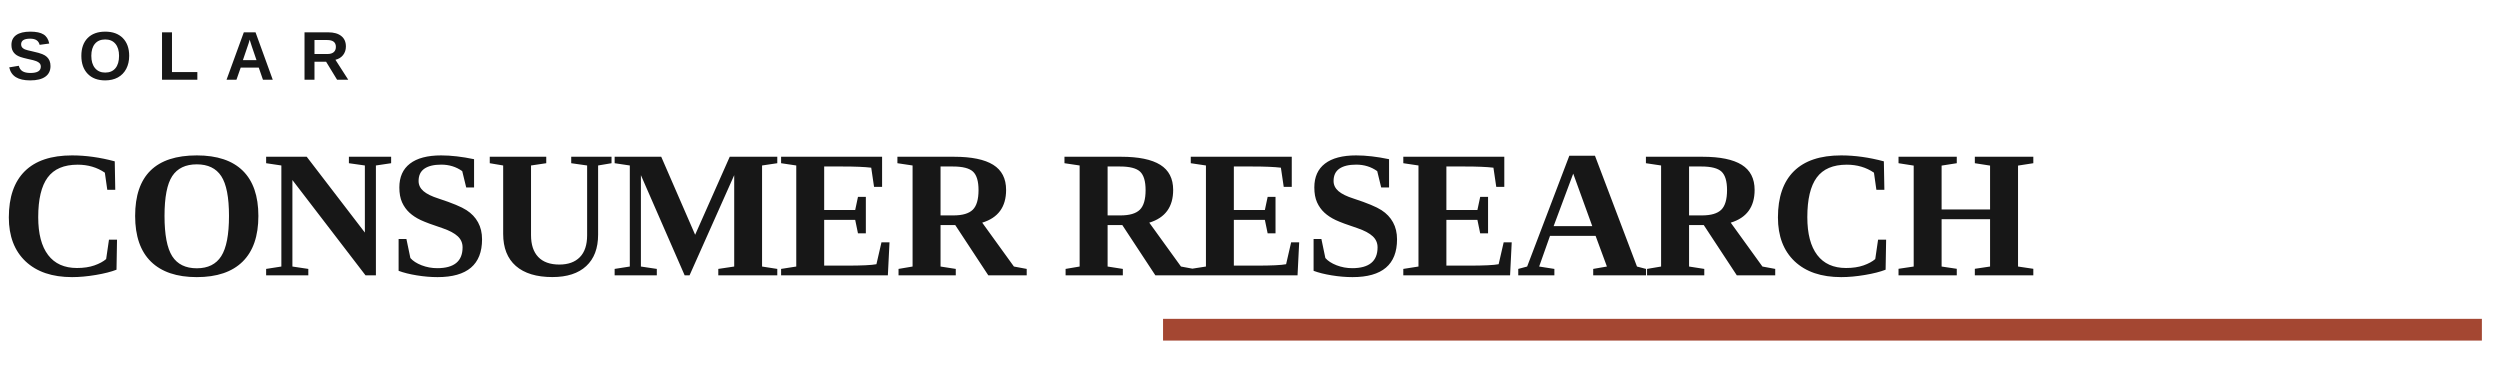
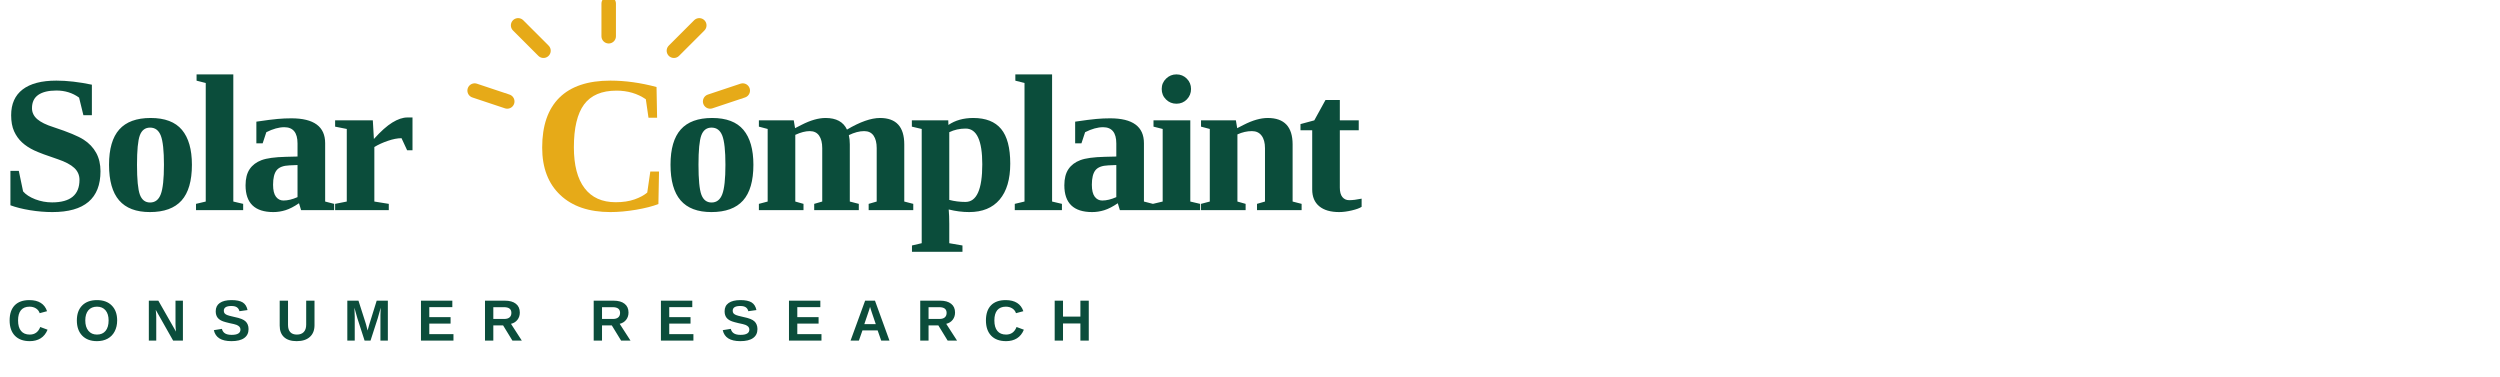
<svg xmlns="http://www.w3.org/2000/svg" viewBox="0 0 690 104" role="img" aria-labelledby="title description">
-   <g fill="#171717">
-     <text x="2" y="22" font-family="Arial, Helvetica, sans-serif" font-size="19" font-weight="700" letter-spacing="7">SOLAR</text>
-     <text x="0" y="76" font-family="Georgia, 'Times New Roman', serif" font-size="50" font-weight="700" letter-spacing="-1.25">CONSUMER RESEARCH</text>
+   <g fill="#0b4d3b">
+     <text x="0" y="58" font-family="Georgia, 'Times New Roman', serif" font-size="54" font-weight="700" letter-spacing="-2">Solar</text>
+     <text x="183" y="58" font-family="Georgia, 'Times New Roman', serif" font-size="54" font-weight="700" letter-spacing="-2">omplaint</text>
+     <text x="2" y="94" font-family="Arial, Helvetica, sans-serif" font-size="16" font-weight="700" letter-spacing="7">CONSUMER RESEARCH</text>
  </g>
-   <rect x="321" y="88" width="364" height="6" fill="#A44732" />
+   <text x="147" y="58" fill="#e6aa18" font-family="Georgia, 'Times New Roman', serif" font-size="54" font-weight="700" letter-spacing="-2">C</text>
+   <g stroke="#e6aa18" stroke-width="4" stroke-linecap="round">
+     <line x1="168" y1="10" x2="168" y2="1" />
+     <line x1="150" y1="14" x2="143" y2="7" />
+     <line x1="186" y1="14" x2="193" y2="7" />
+     <line x1="140" y1="28" x2="131" y2="25" />
+     <line x1="196" y1="28" x2="205" y2="25" />
+   </g>
</svg>
